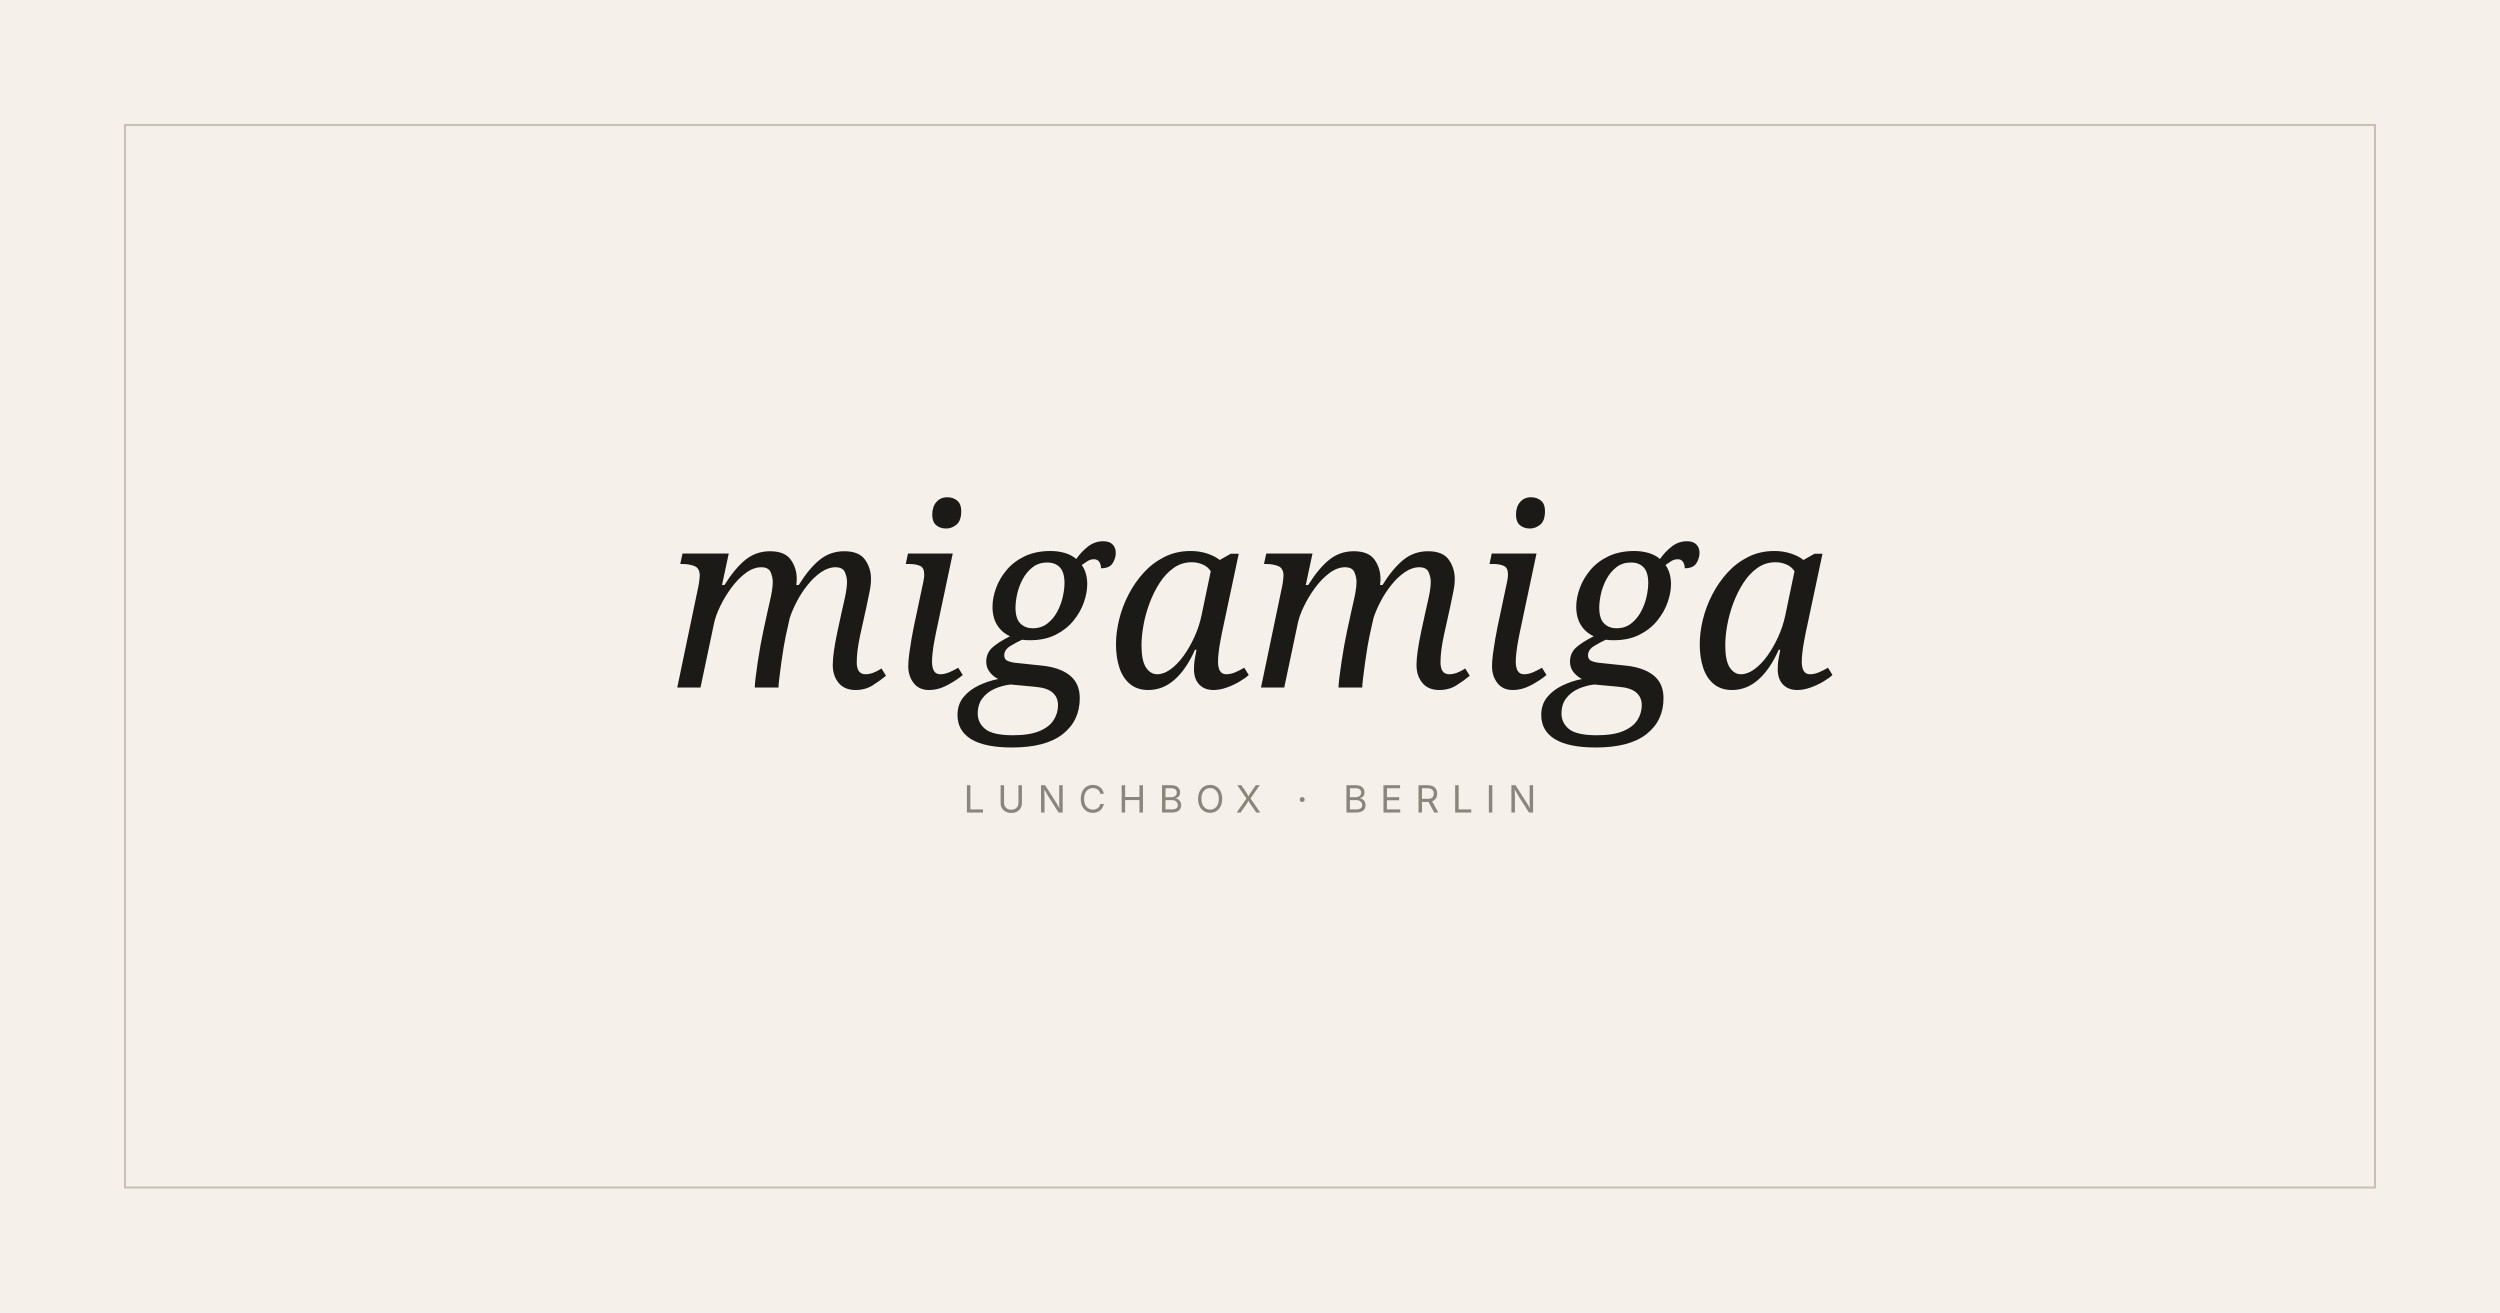
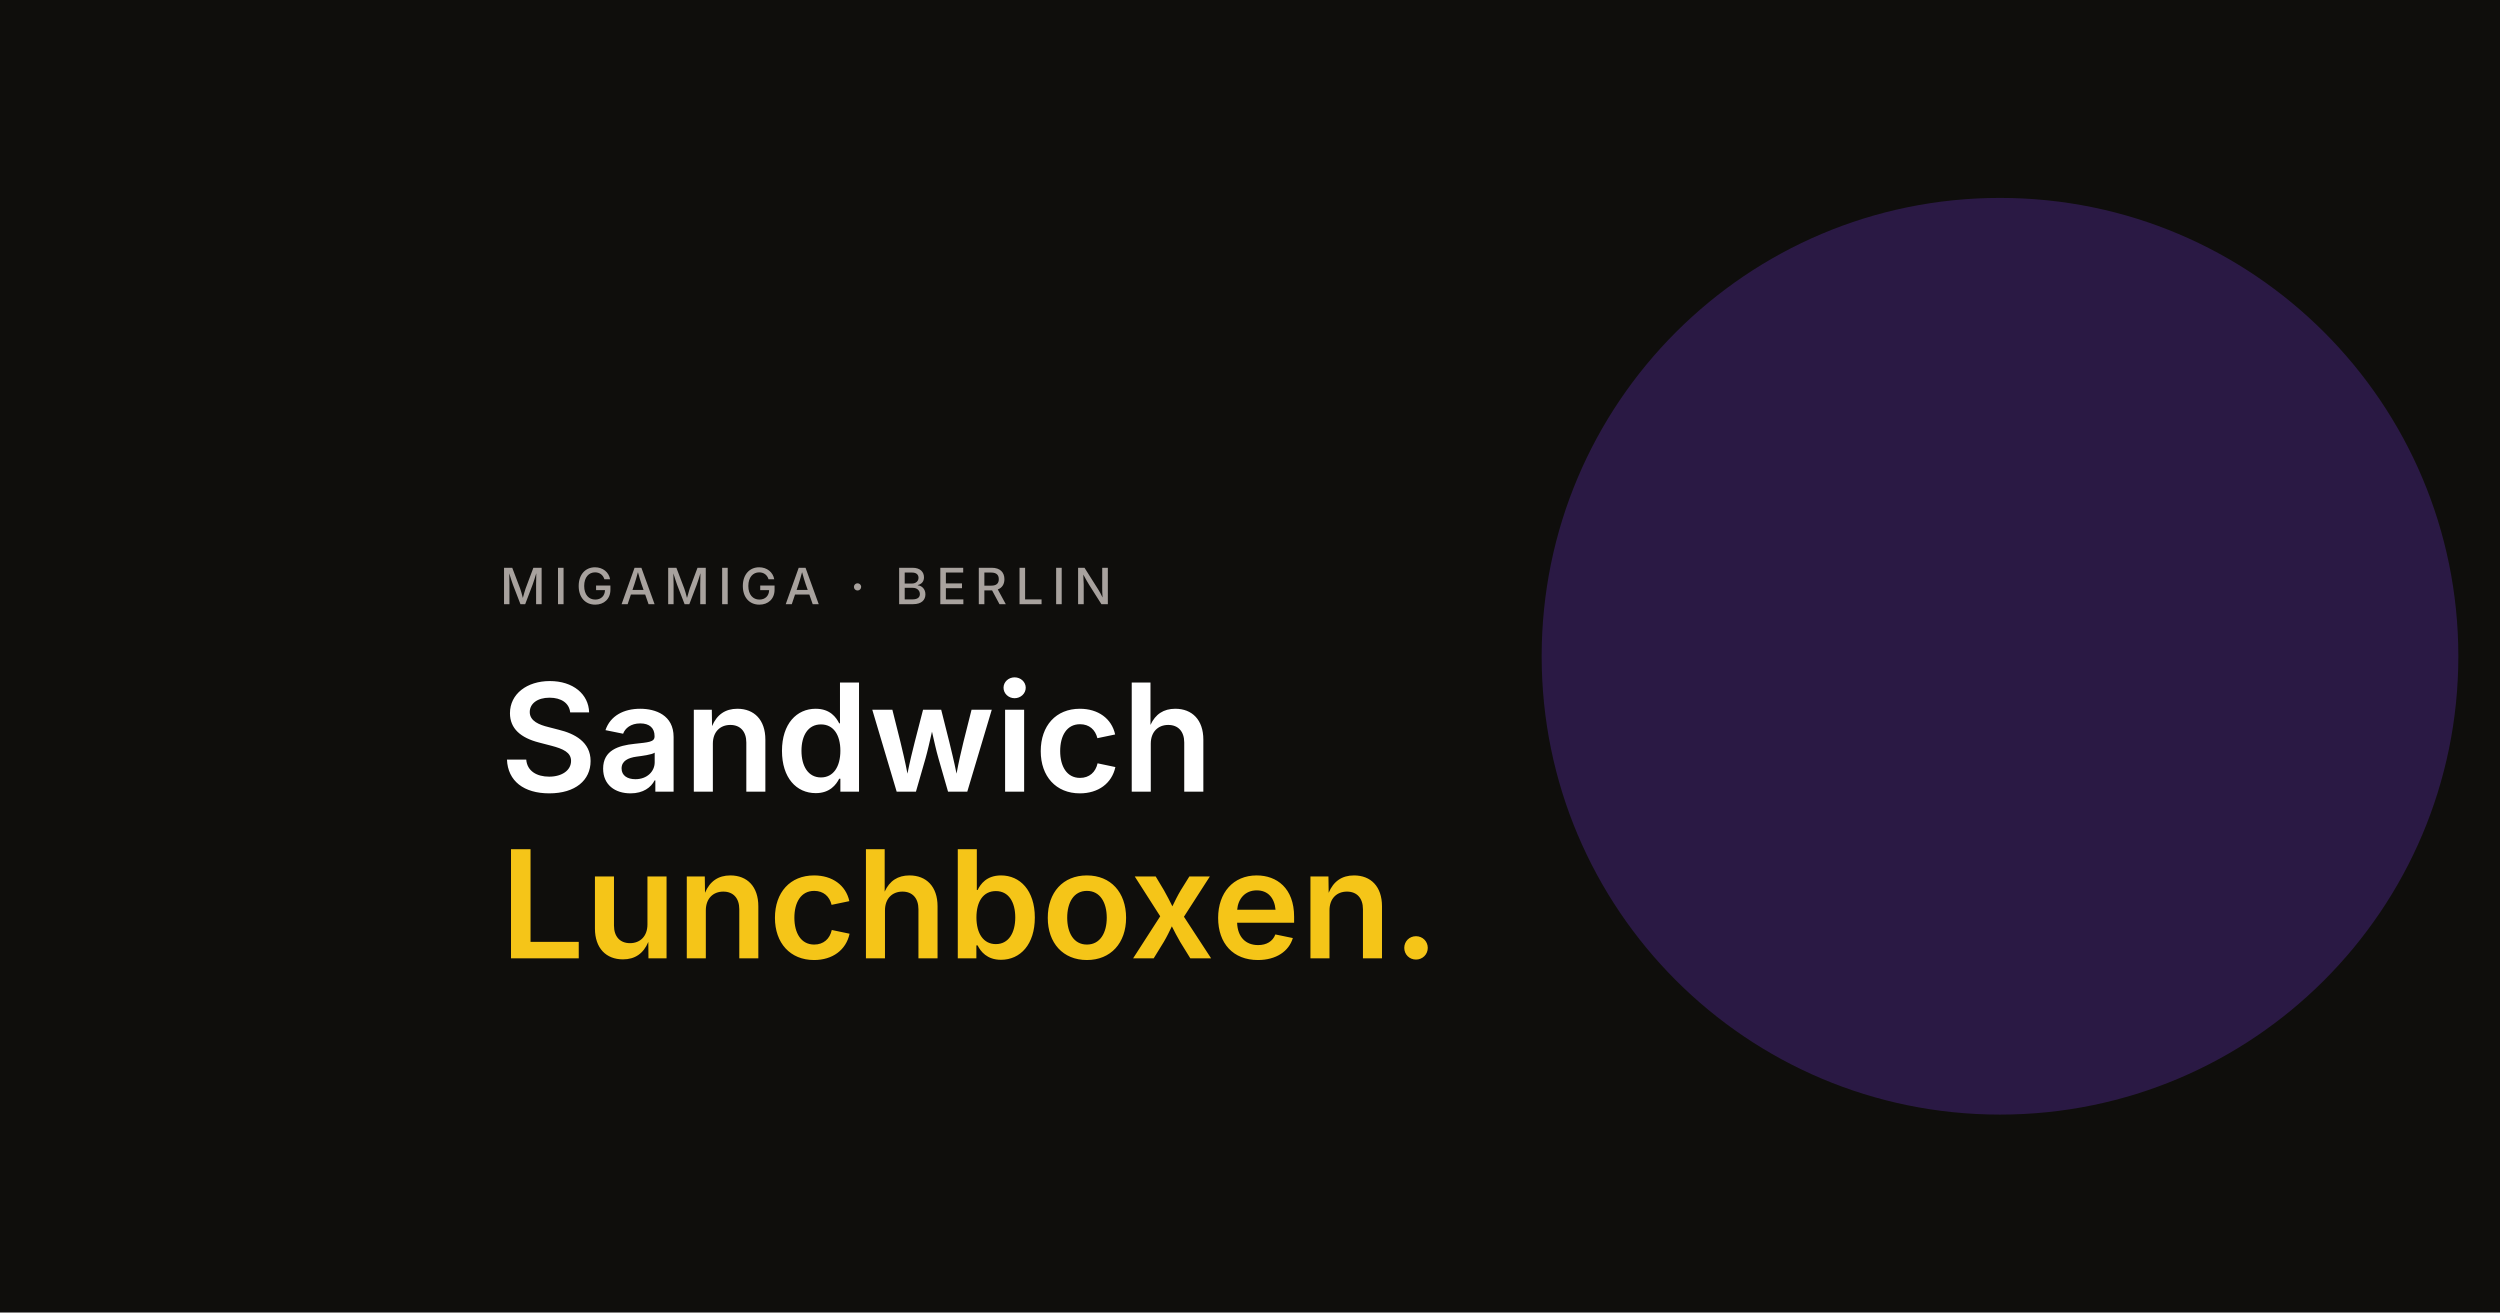
<svg xmlns="http://www.w3.org/2000/svg" viewBox="0 0 1200 630" width="1200" height="630">
-   <rect width="1200" height="630" fill="#F5F1EA" />
-   <rect x="60" y="60" width="1080" height="510" fill="none" stroke="#C9BFB2" stroke-width="1" />
-   <text x="600" y="330" text-anchor="middle" font-family="Fraunces, Georgia, serif" font-style="italic" font-weight="300" font-size="120" fill="#1C1A17">migamiga</text>
-   <text x="600" y="390" text-anchor="middle" font-family="Inter, sans-serif" font-weight="400" font-size="18" fill="#8A857D" letter-spacing="6">LUNCHBOX · BERLIN</text>
+   <rect width="1200" height="630" fill="#0F0E0C" />
+   <circle cx="960" cy="315" r="220" fill="#7C3AED" opacity="0.25" />
+   <text x="240" y="290" font-family="Inter, sans-serif" font-weight="500" font-size="24" fill="#A8A29E" letter-spacing="4">MIGAMIGA · BERLIN</text>
+   <text x="240" y="380" font-family="Inter, sans-serif" font-weight="600" font-size="72" fill="#FFFFFF">Sandwich</text>
+   <text x="240" y="460" font-family="Inter, sans-serif" font-weight="600" font-size="72" fill="#F5C518">Lunchboxen.</text>
</svg>
